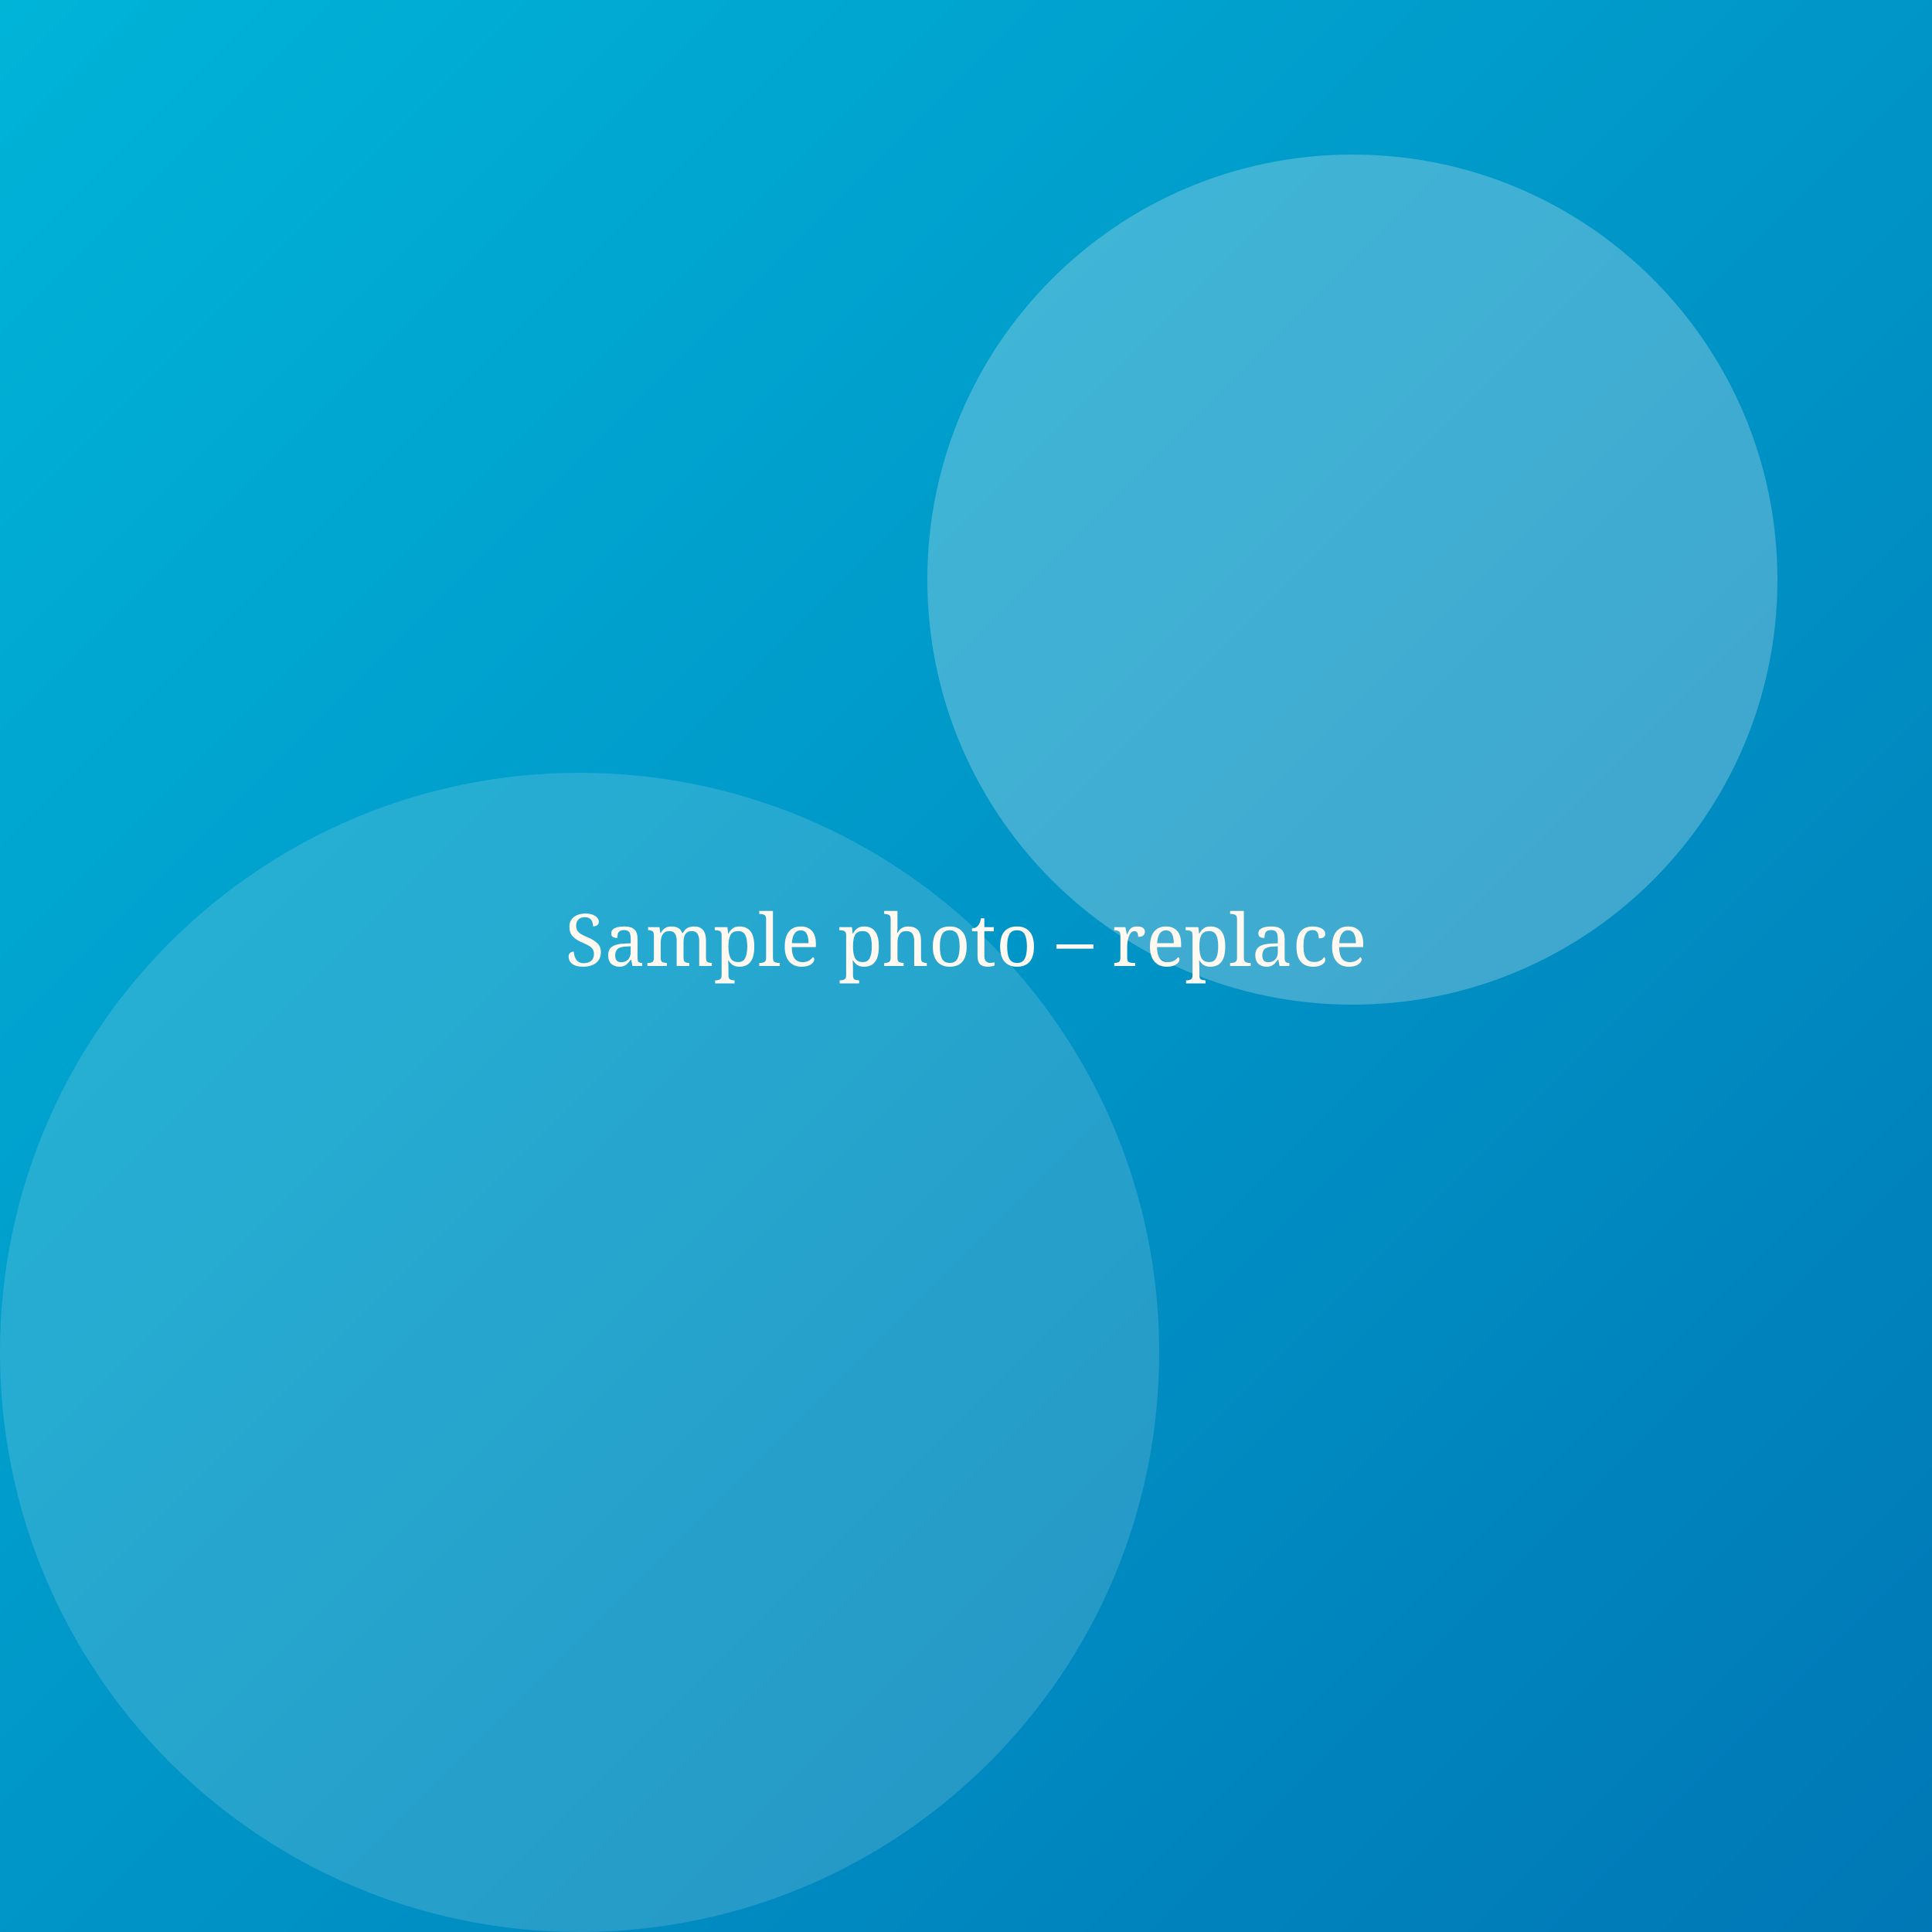
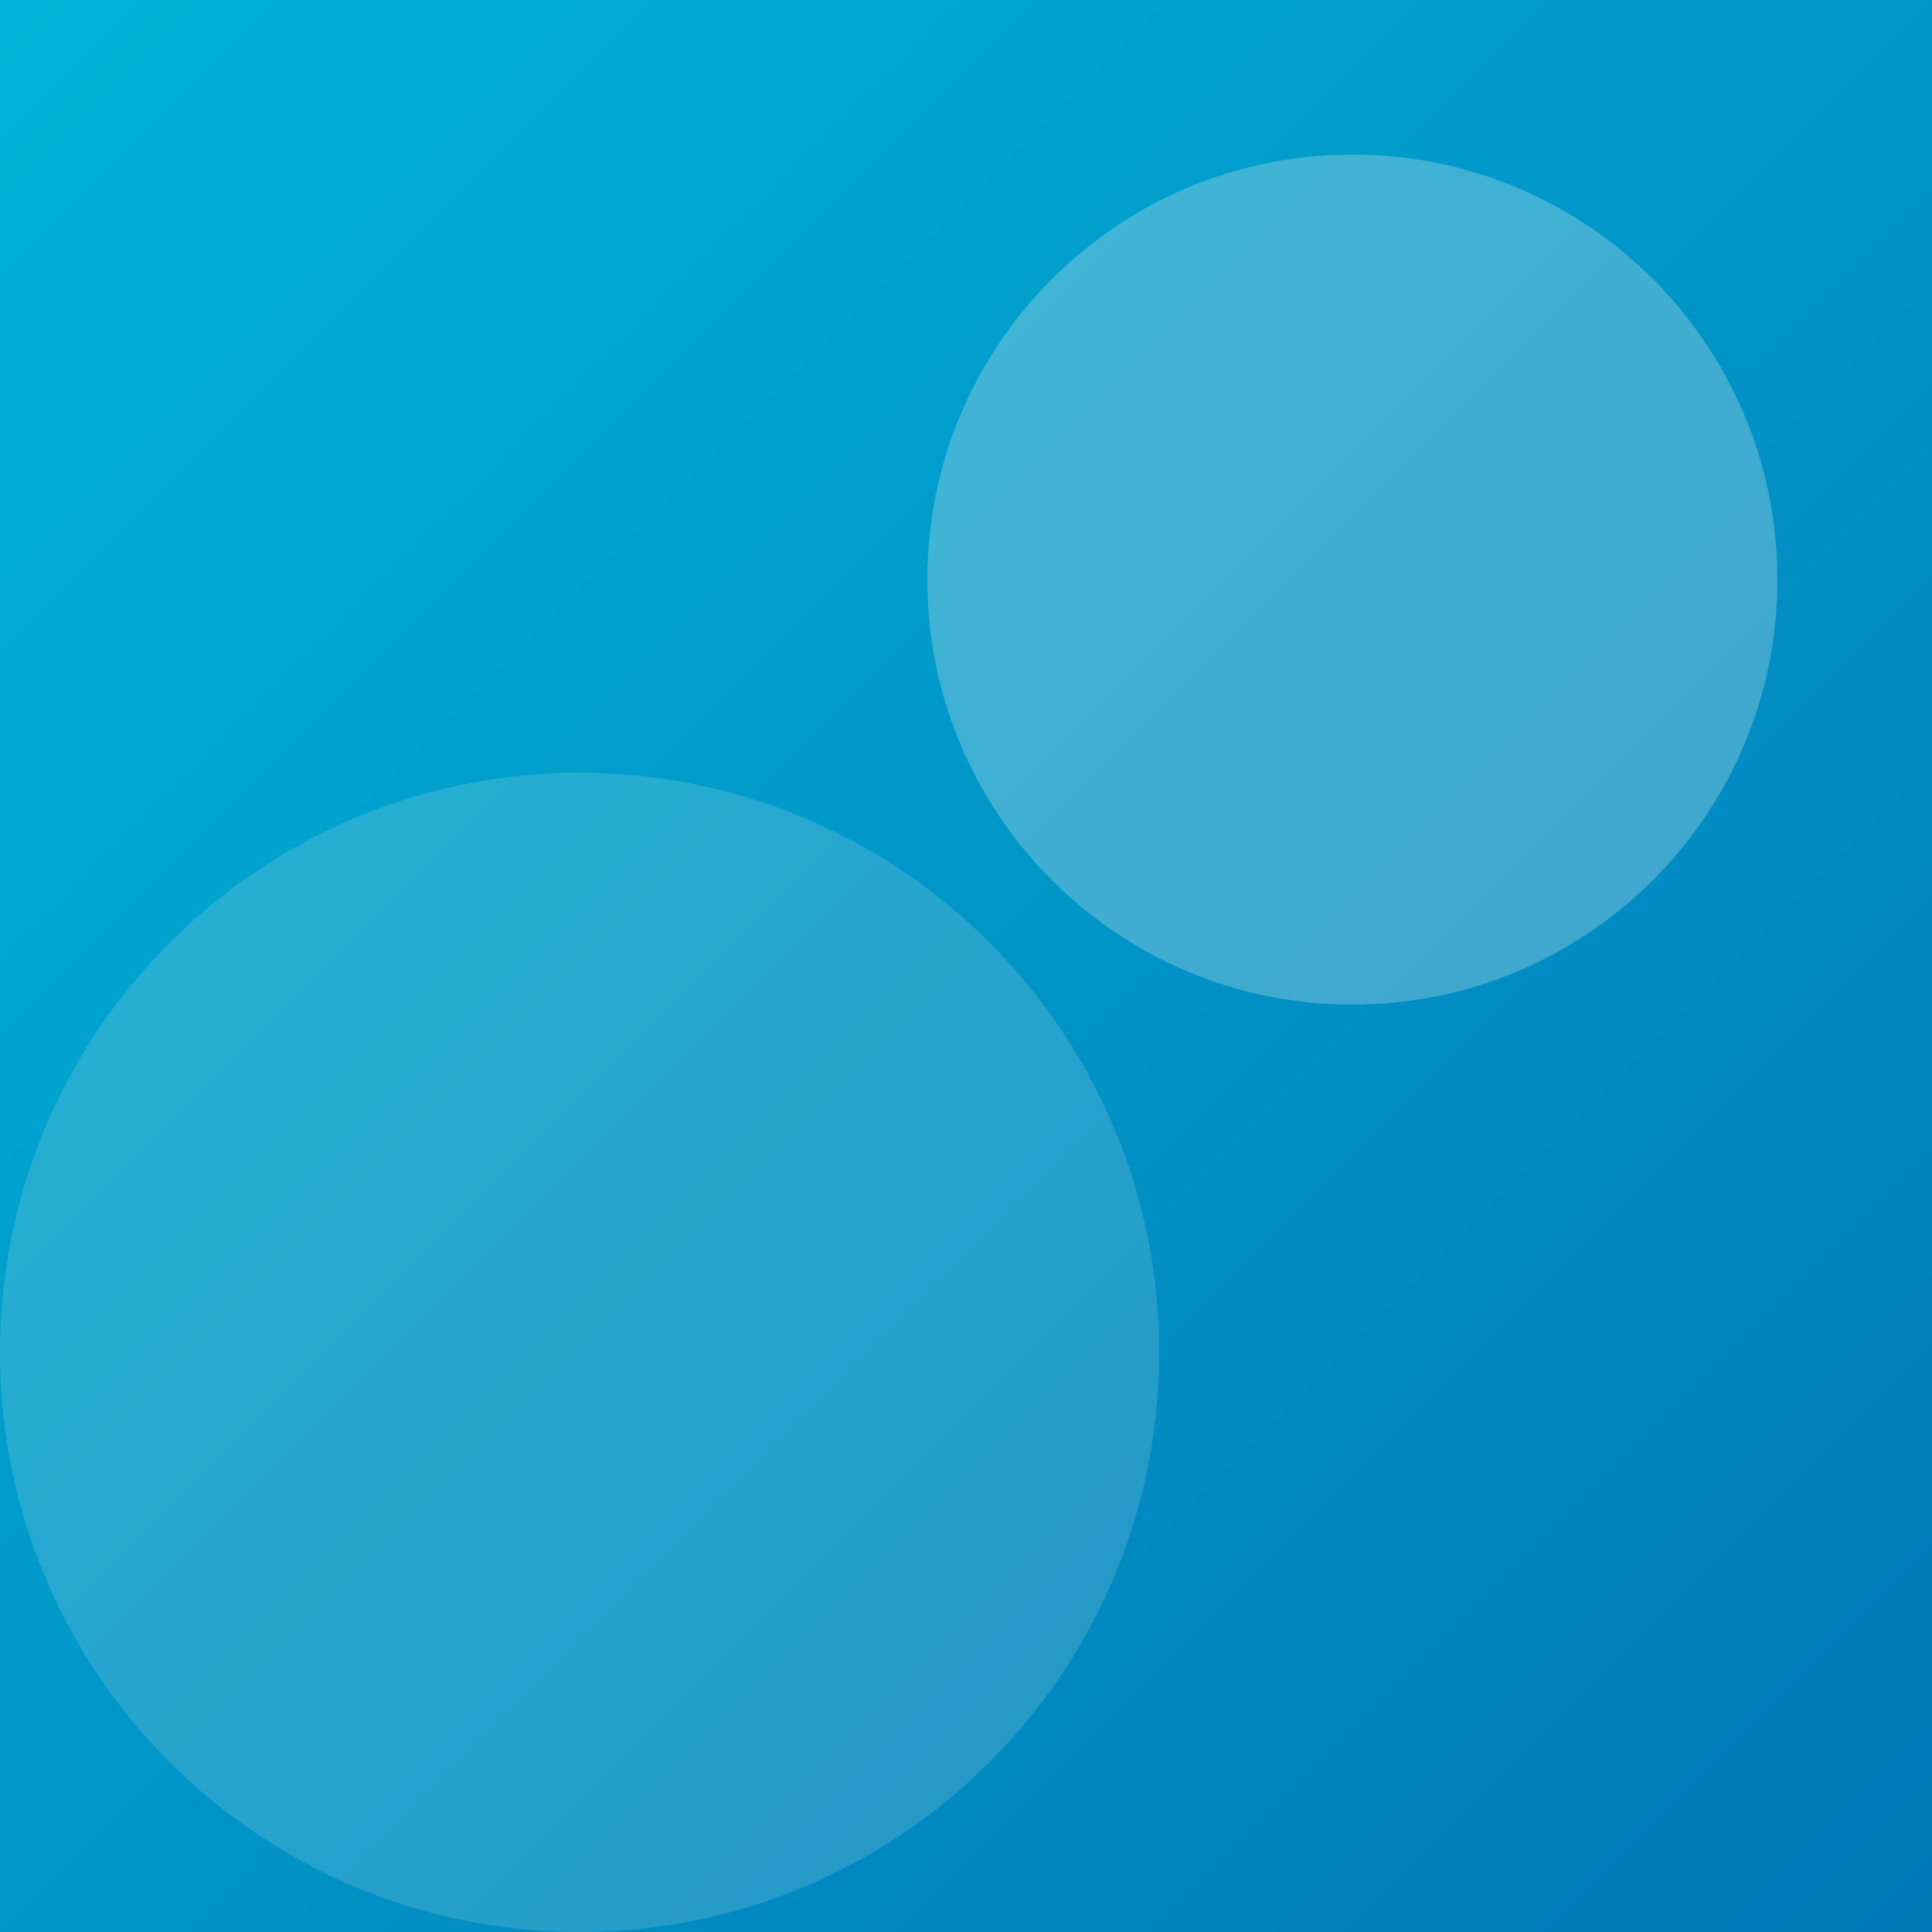
<svg xmlns="http://www.w3.org/2000/svg" viewBox="0 0 800 800">
  <defs>
    <linearGradient id="g" x1="0" y1="0" x2="1" y2="1">
      <stop offset="0" stop-color="#00B4D8" />
      <stop offset="1" stop-color="#0077B6" />
    </linearGradient>
  </defs>
  <rect width="800" height="800" fill="url(#g)" />
  <circle cx="560.0" cy="240.0" r="176.0" fill="#FFF9F2" opacity=".25" />
  <circle cx="240.0" cy="560.0" r="240.0" fill="#FFF9F2" opacity=".15" />
-   <text x="400.0" y="400.0" text-anchor="middle" font-family="Georgia,serif" font-size="30" fill="#FFF9F2">Sample photo – replace</text>
</svg>
